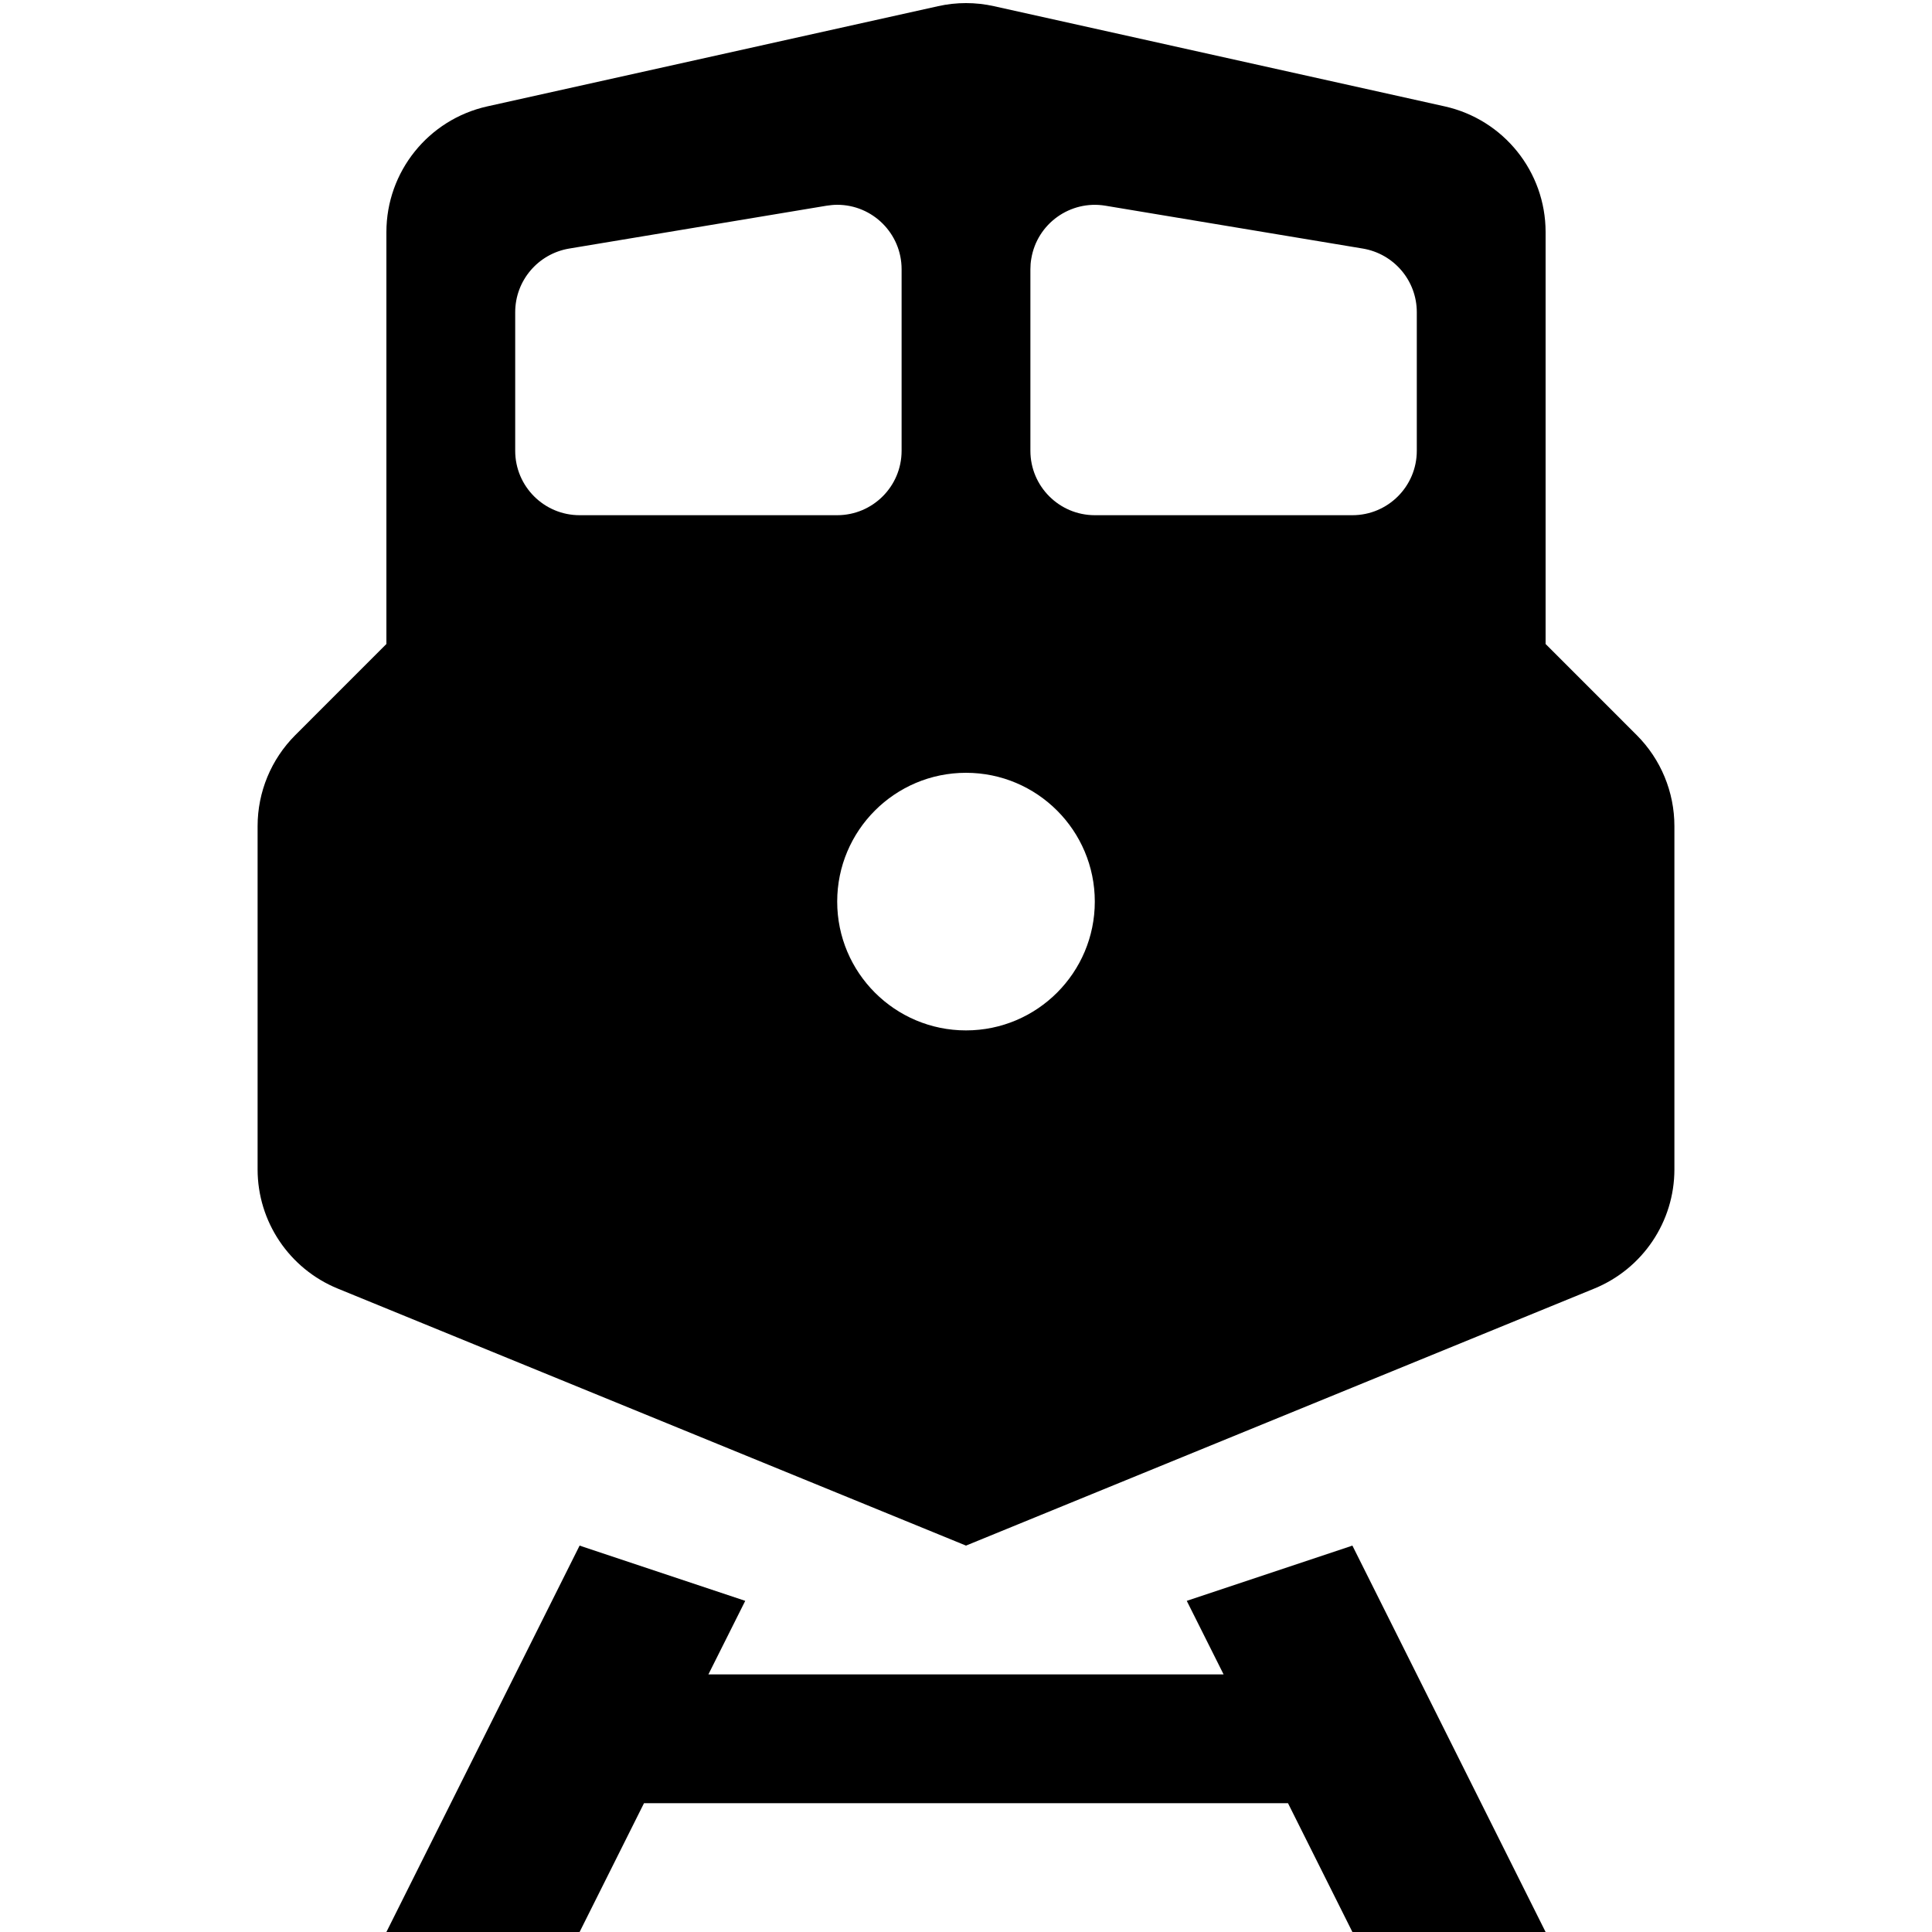
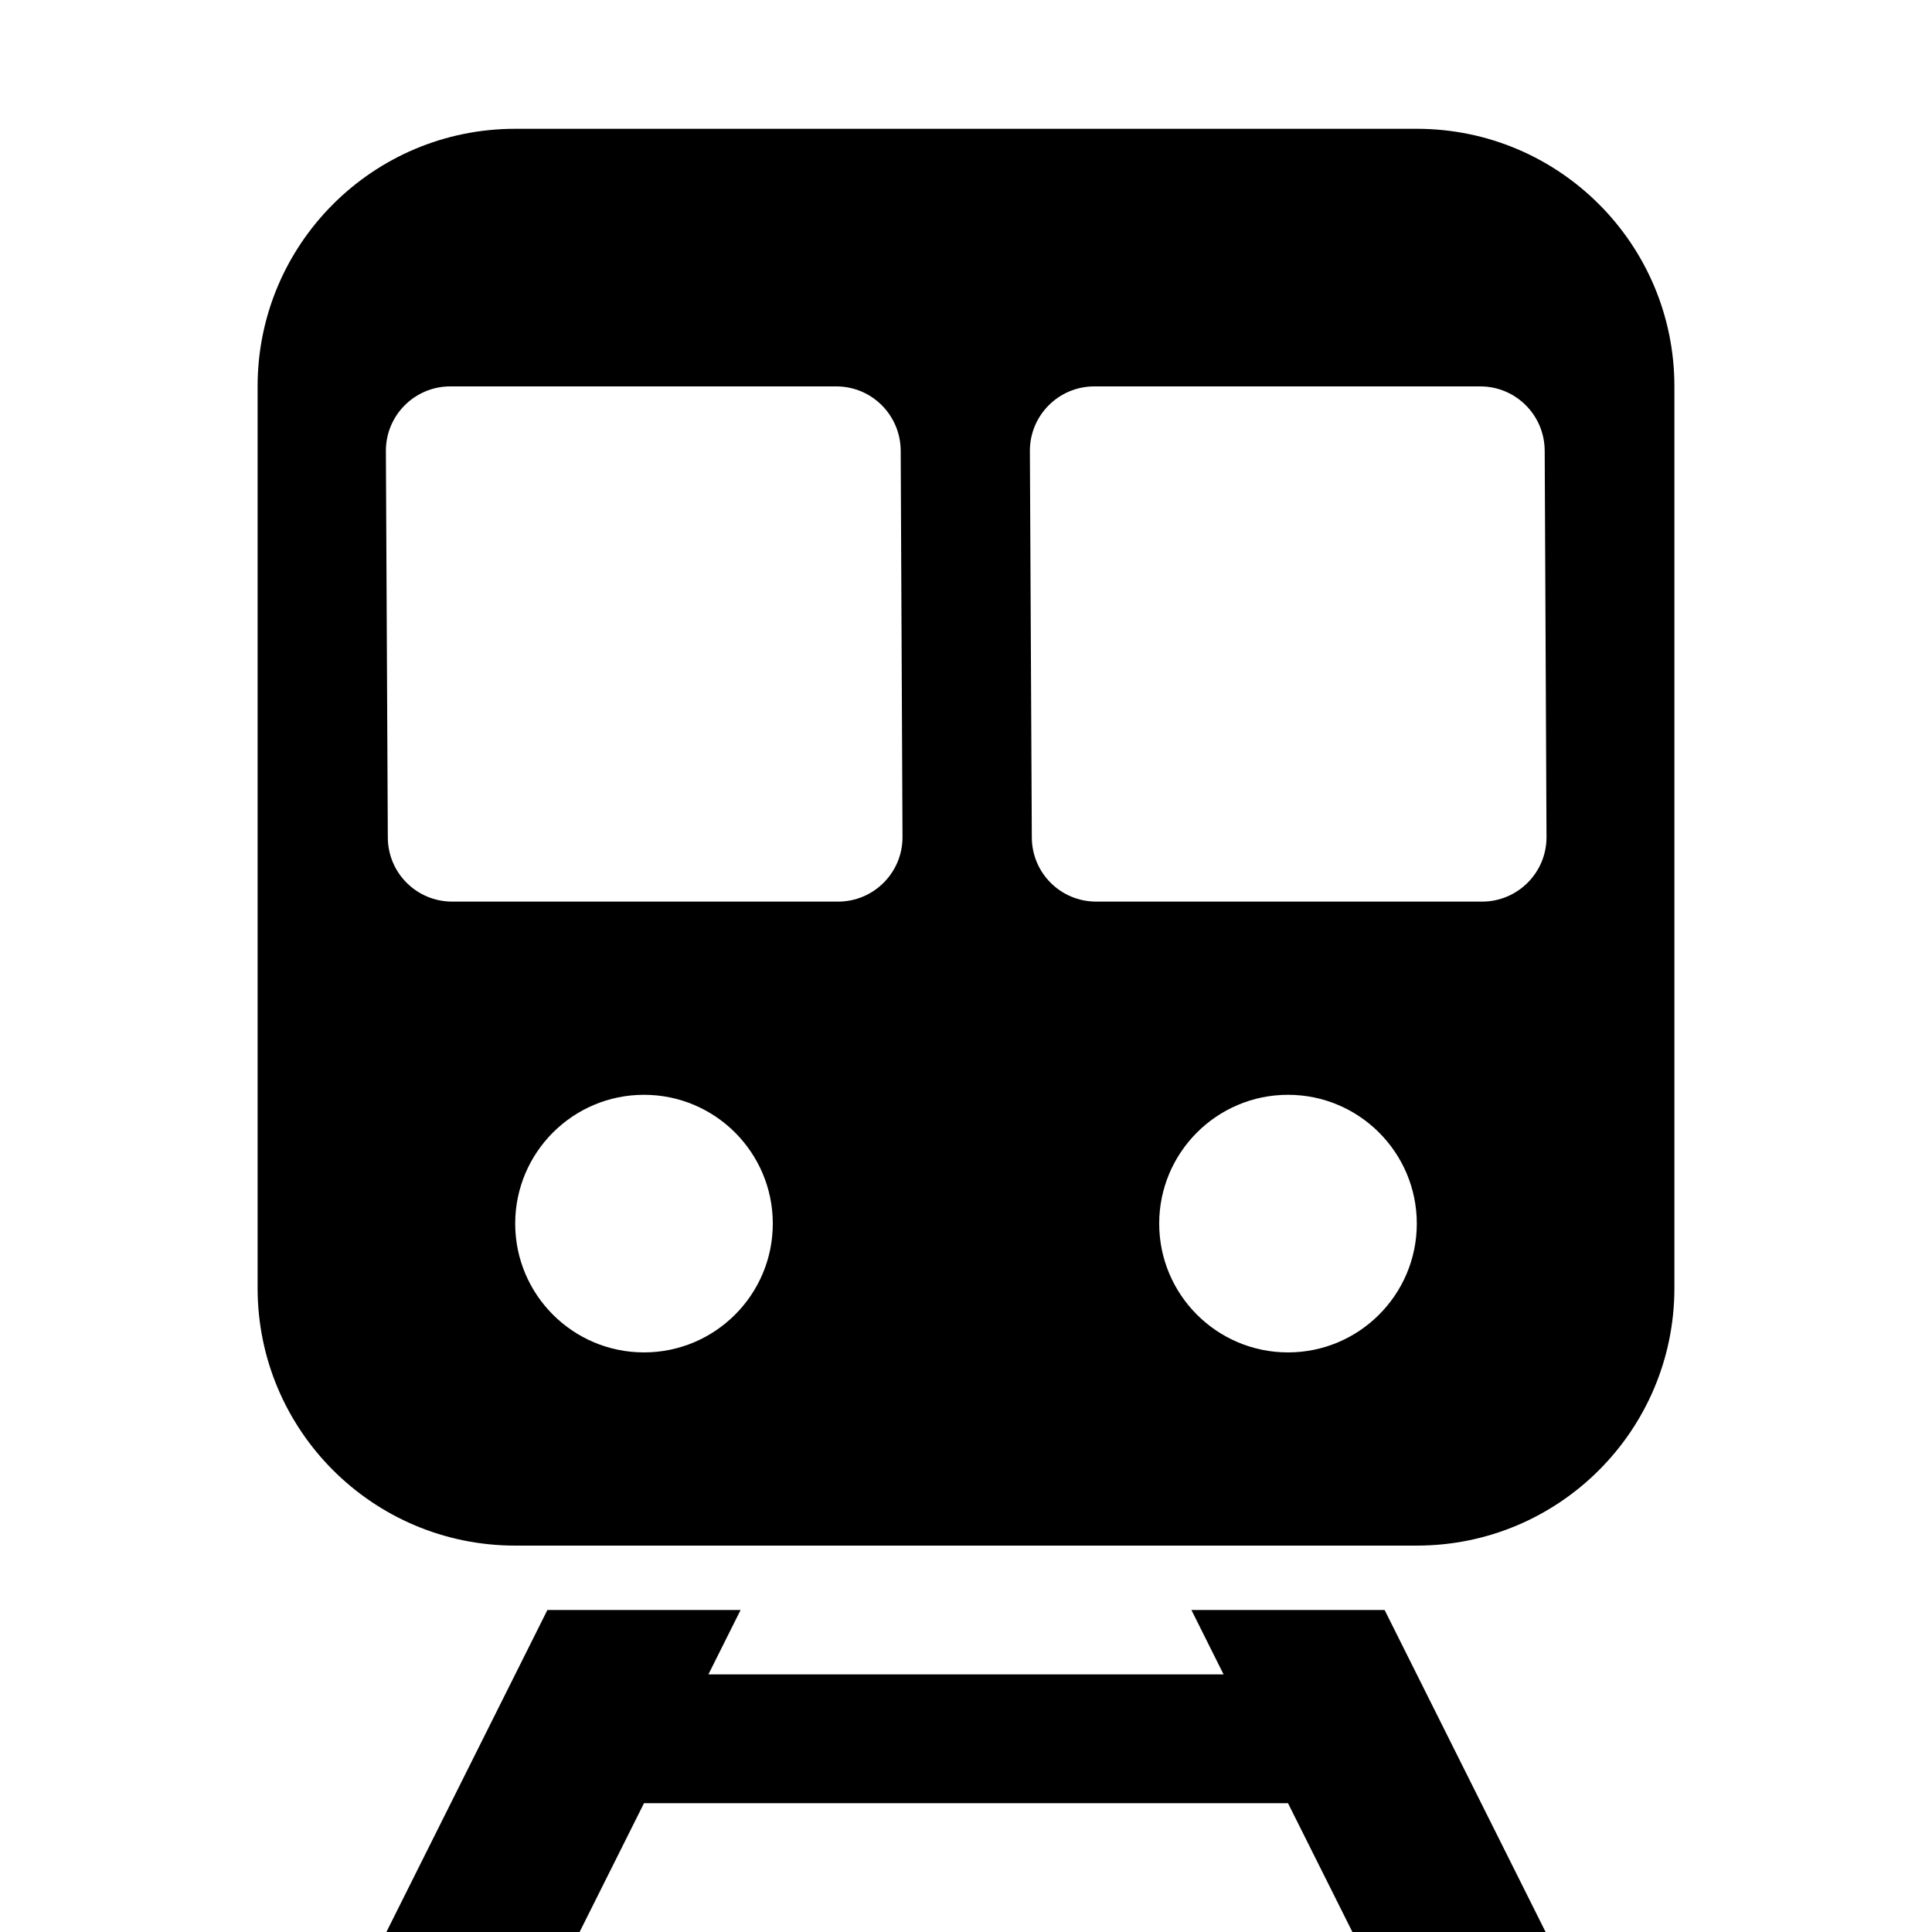
<svg xmlns="http://www.w3.org/2000/svg" width="15px" height="15px" viewBox="0 0 15 15" version="1.1">
-   <path d="M5.786,12.429 L5.5,13 L9.5,13 L9.214,12.429 L10.5,12 L12,15 L10.5,15 L10,14 L5,14 L4.5,15 L3,15 L4.5,12 L5.786,12.429 Z M12,1.802 L12,5 L12.707,5.707 C12.895,5.895 13,6.149 13,6.414 L13,9.079 C13,9.485 12.754,9.85 12.379,10.004 L7.5,12 L2.621,10.004 C2.246,9.85 2,9.485 2,9.079 L2,6.414 C2,6.149 2.105,5.895 2.293,5.707 L3,5 L3,1.802 C3,1.333 3.326,0.928 3.783,0.826 L7.283,0.048 C7.426,0.016 7.574,0.016 7.717,0.048 L11.217,0.826 C11.674,0.928 12,1.333 12,1.802 Z M4,2.424 L4,3.5 C4,3.776 4.224,4 4.5,4 L6.5,4 C6.776,4 7,3.776 7,3.5 L7,2.09 C7,1.814 6.776,1.59 6.5,1.59 C6.472,1.59 6.445,1.593 6.418,1.597 L4.418,1.93 C4.177,1.971 4,2.179 4,2.424 Z M8,2.09 L8,3.5 C8,3.776 8.224,4 8.5,4 L10.5,4 C10.776,4 11,3.776 11,3.5 L11,2.424 C11,2.179 10.823,1.971 10.582,1.93 L8.582,1.597 C8.31,1.552 8.052,1.736 8.007,2.008 C8.002,2.035 8,2.063 8,2.09 Z M7.5,8 C8.052,8 8.5,7.552 8.5,7 C8.5,6.448 8.052,6 7.5,6 C6.948,6 6.5,6.448 6.5,7 C6.5,7.552 6.948,8 7.5,8 Z" />
+   <path d="M5.75,12.5 L5.5,13 L9.5,13 L9.25,12.5 L10.75,12.5 L12,15 L10.5,15 L10,14 L5,14 L4.5,15 L3,15 L4.25,12.5 L5.75,12.5 Z M13,3 L13,10 C13,11.105 12.105,12 11,12 L4,12 C2.895,12 2,11.105 2,10 L2,3 C2,1.895 2.895,1 4,1 L11,1 C12.105,1 13,1.895 13,3 Z M9,9.5 C9,10.052 9.448,10.5 10,10.5 C10.552,10.5 11,10.052 11,9.5 C11,8.948 10.552,8.5 10,8.5 C9.448,8.5 9,8.948 9,9.5 Z M6,9.5 C6,8.948 5.552,8.5 5,8.5 C4.448,8.5 4,8.948 4,9.5 C4,10.052 4.448,10.5 5,10.5 C5.552,10.5 6,10.052 6,9.5 Z M2.996,3.502 L3.011,6.502 C3.012,6.778 3.235,7 3.511,7 L6.507,7 C6.783,7 7.007,6.776 7.007,6.5 C7.007,6.499 7.007,6.498 7.007,6.498 L6.993,3.498 C6.991,3.222 6.768,3 6.493,3 L3.496,3 C3.22,3 2.996,3.224 2.996,3.5 C2.996,3.501 2.996,3.502 2.996,3.502 Z M7.996,3.502 L8.011,6.502 C8.012,6.778 8.235,7 8.511,7 L11.507,7 C11.783,7 12.007,6.776 12.007,6.5 C12.007,6.499 12.007,6.498 12.007,6.498 L11.993,3.498 C11.991,3.222 11.768,3 11.493,3 L8.496,3 C8.22,3 7.996,3.224 7.996,3.5 C7.996,3.501 7.996,3.502 7.996,3.502 Z" />
</svg>
